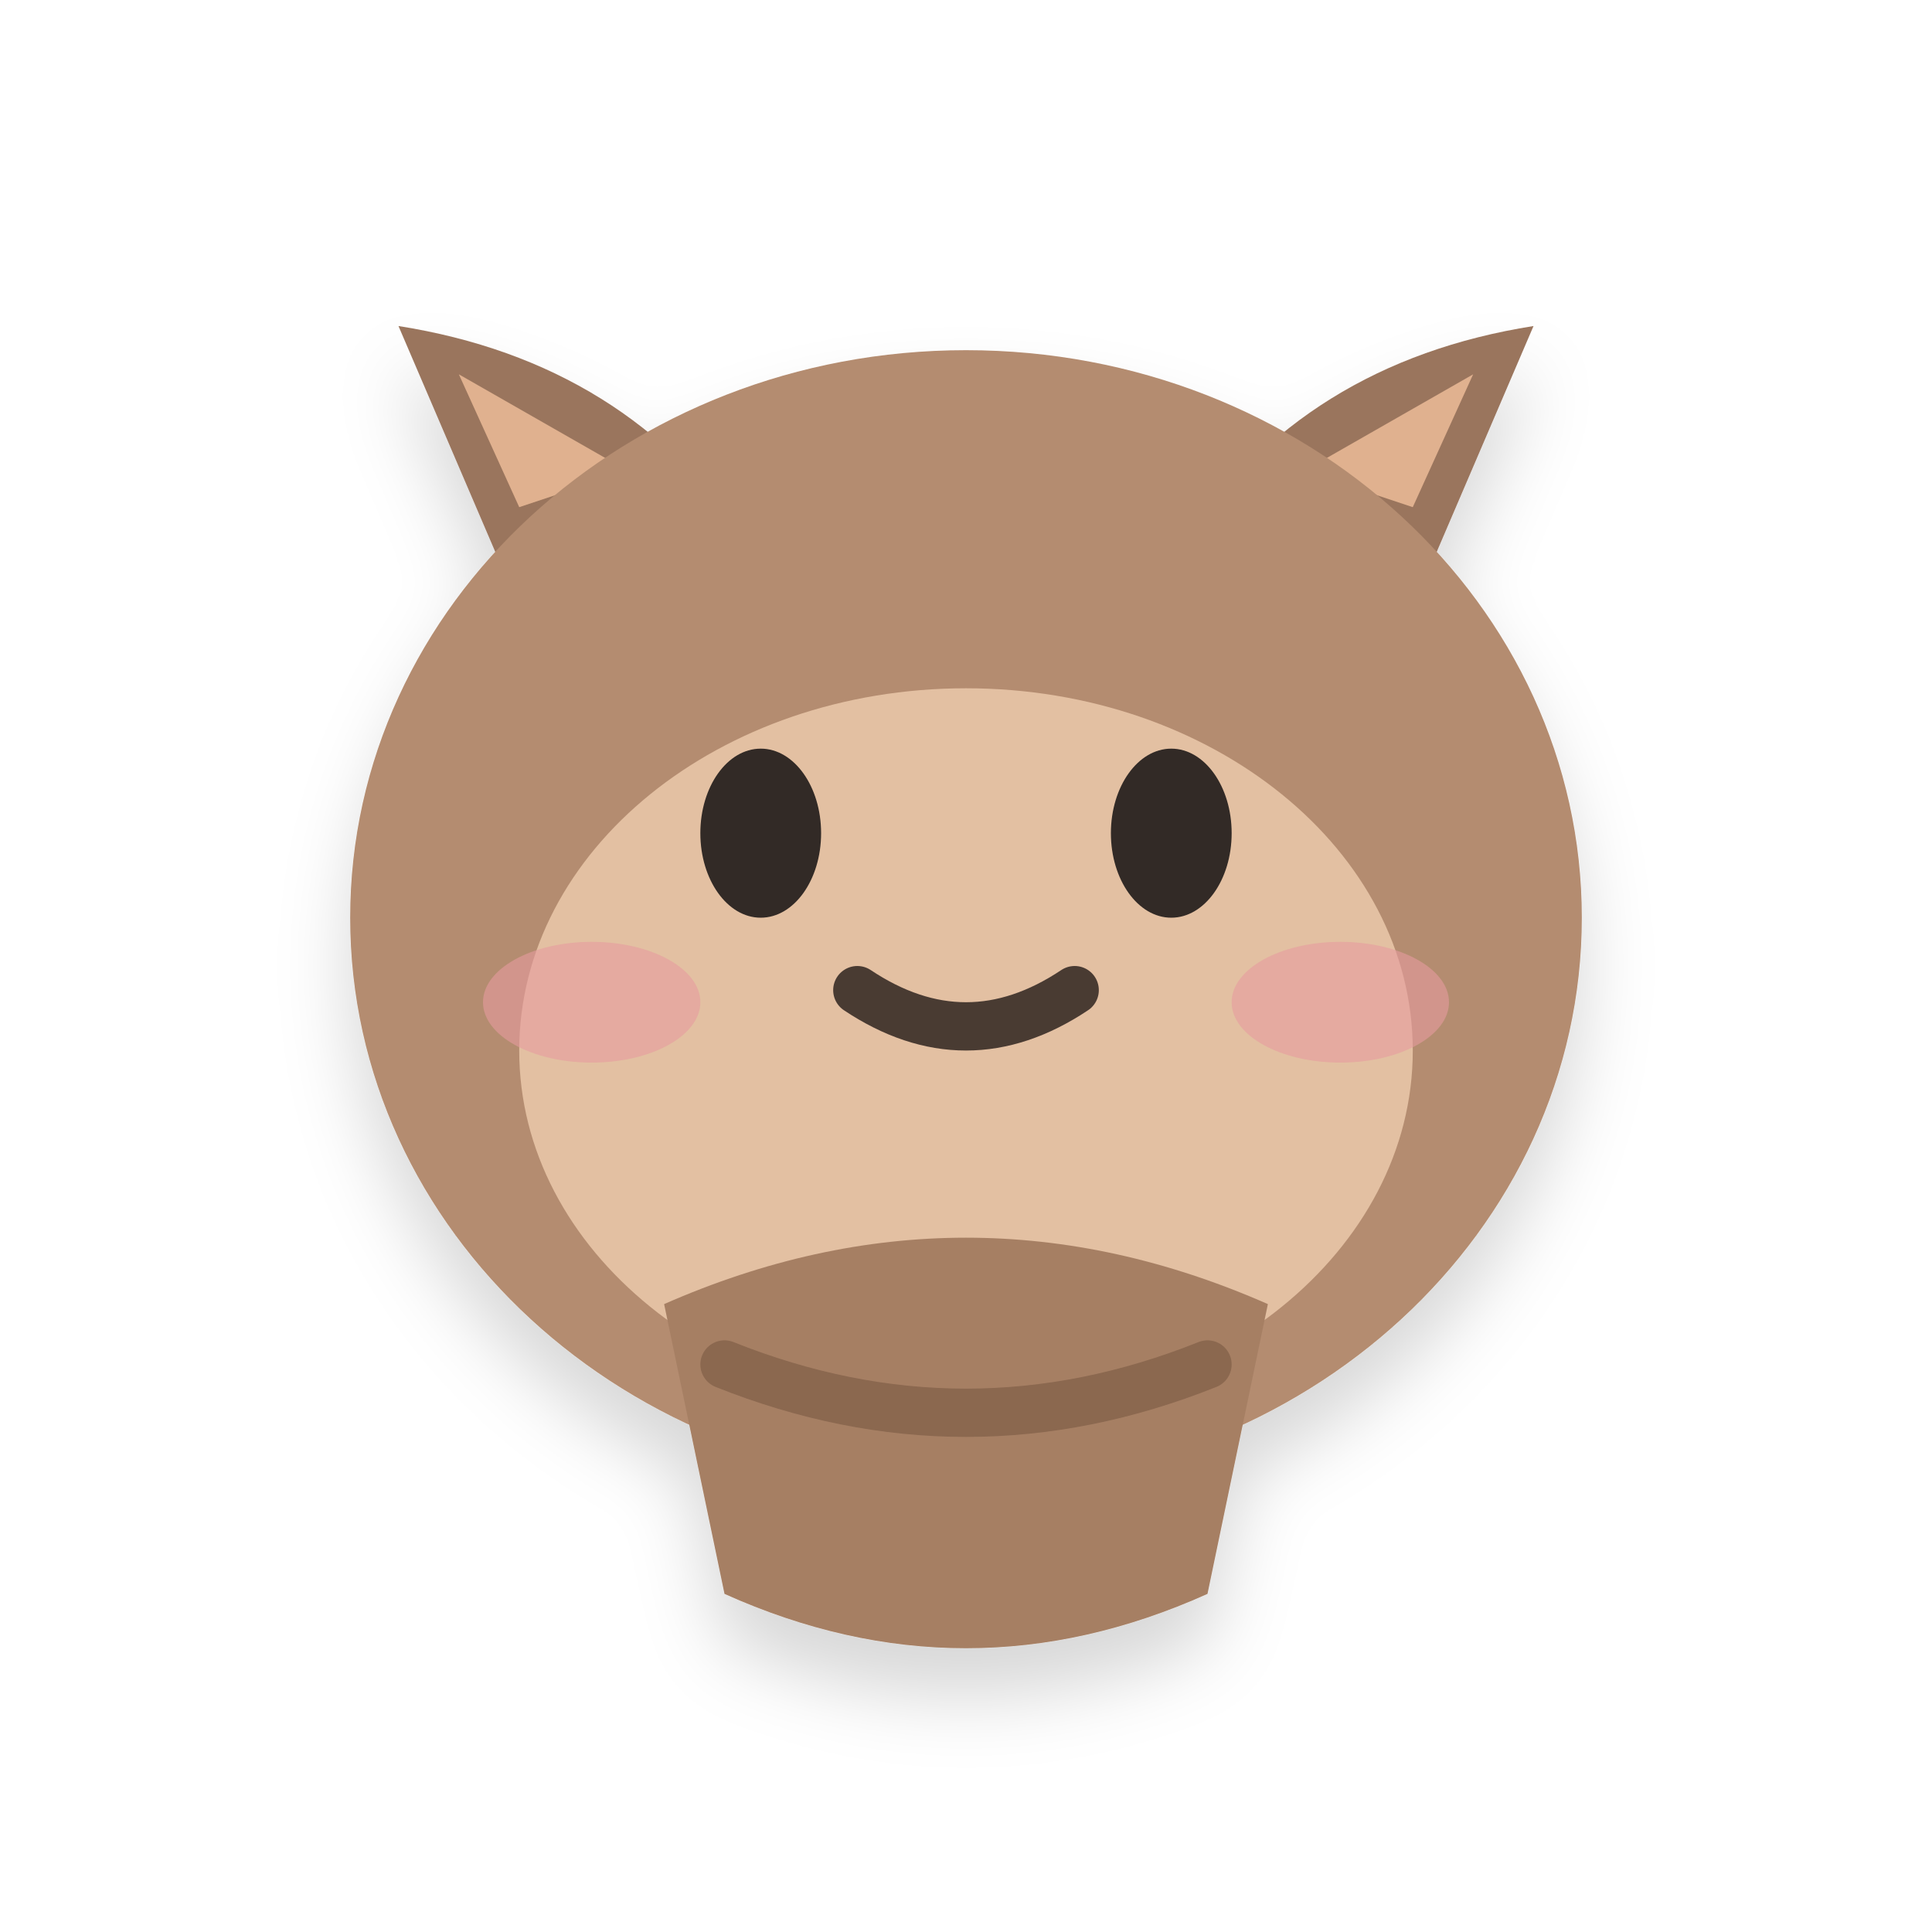
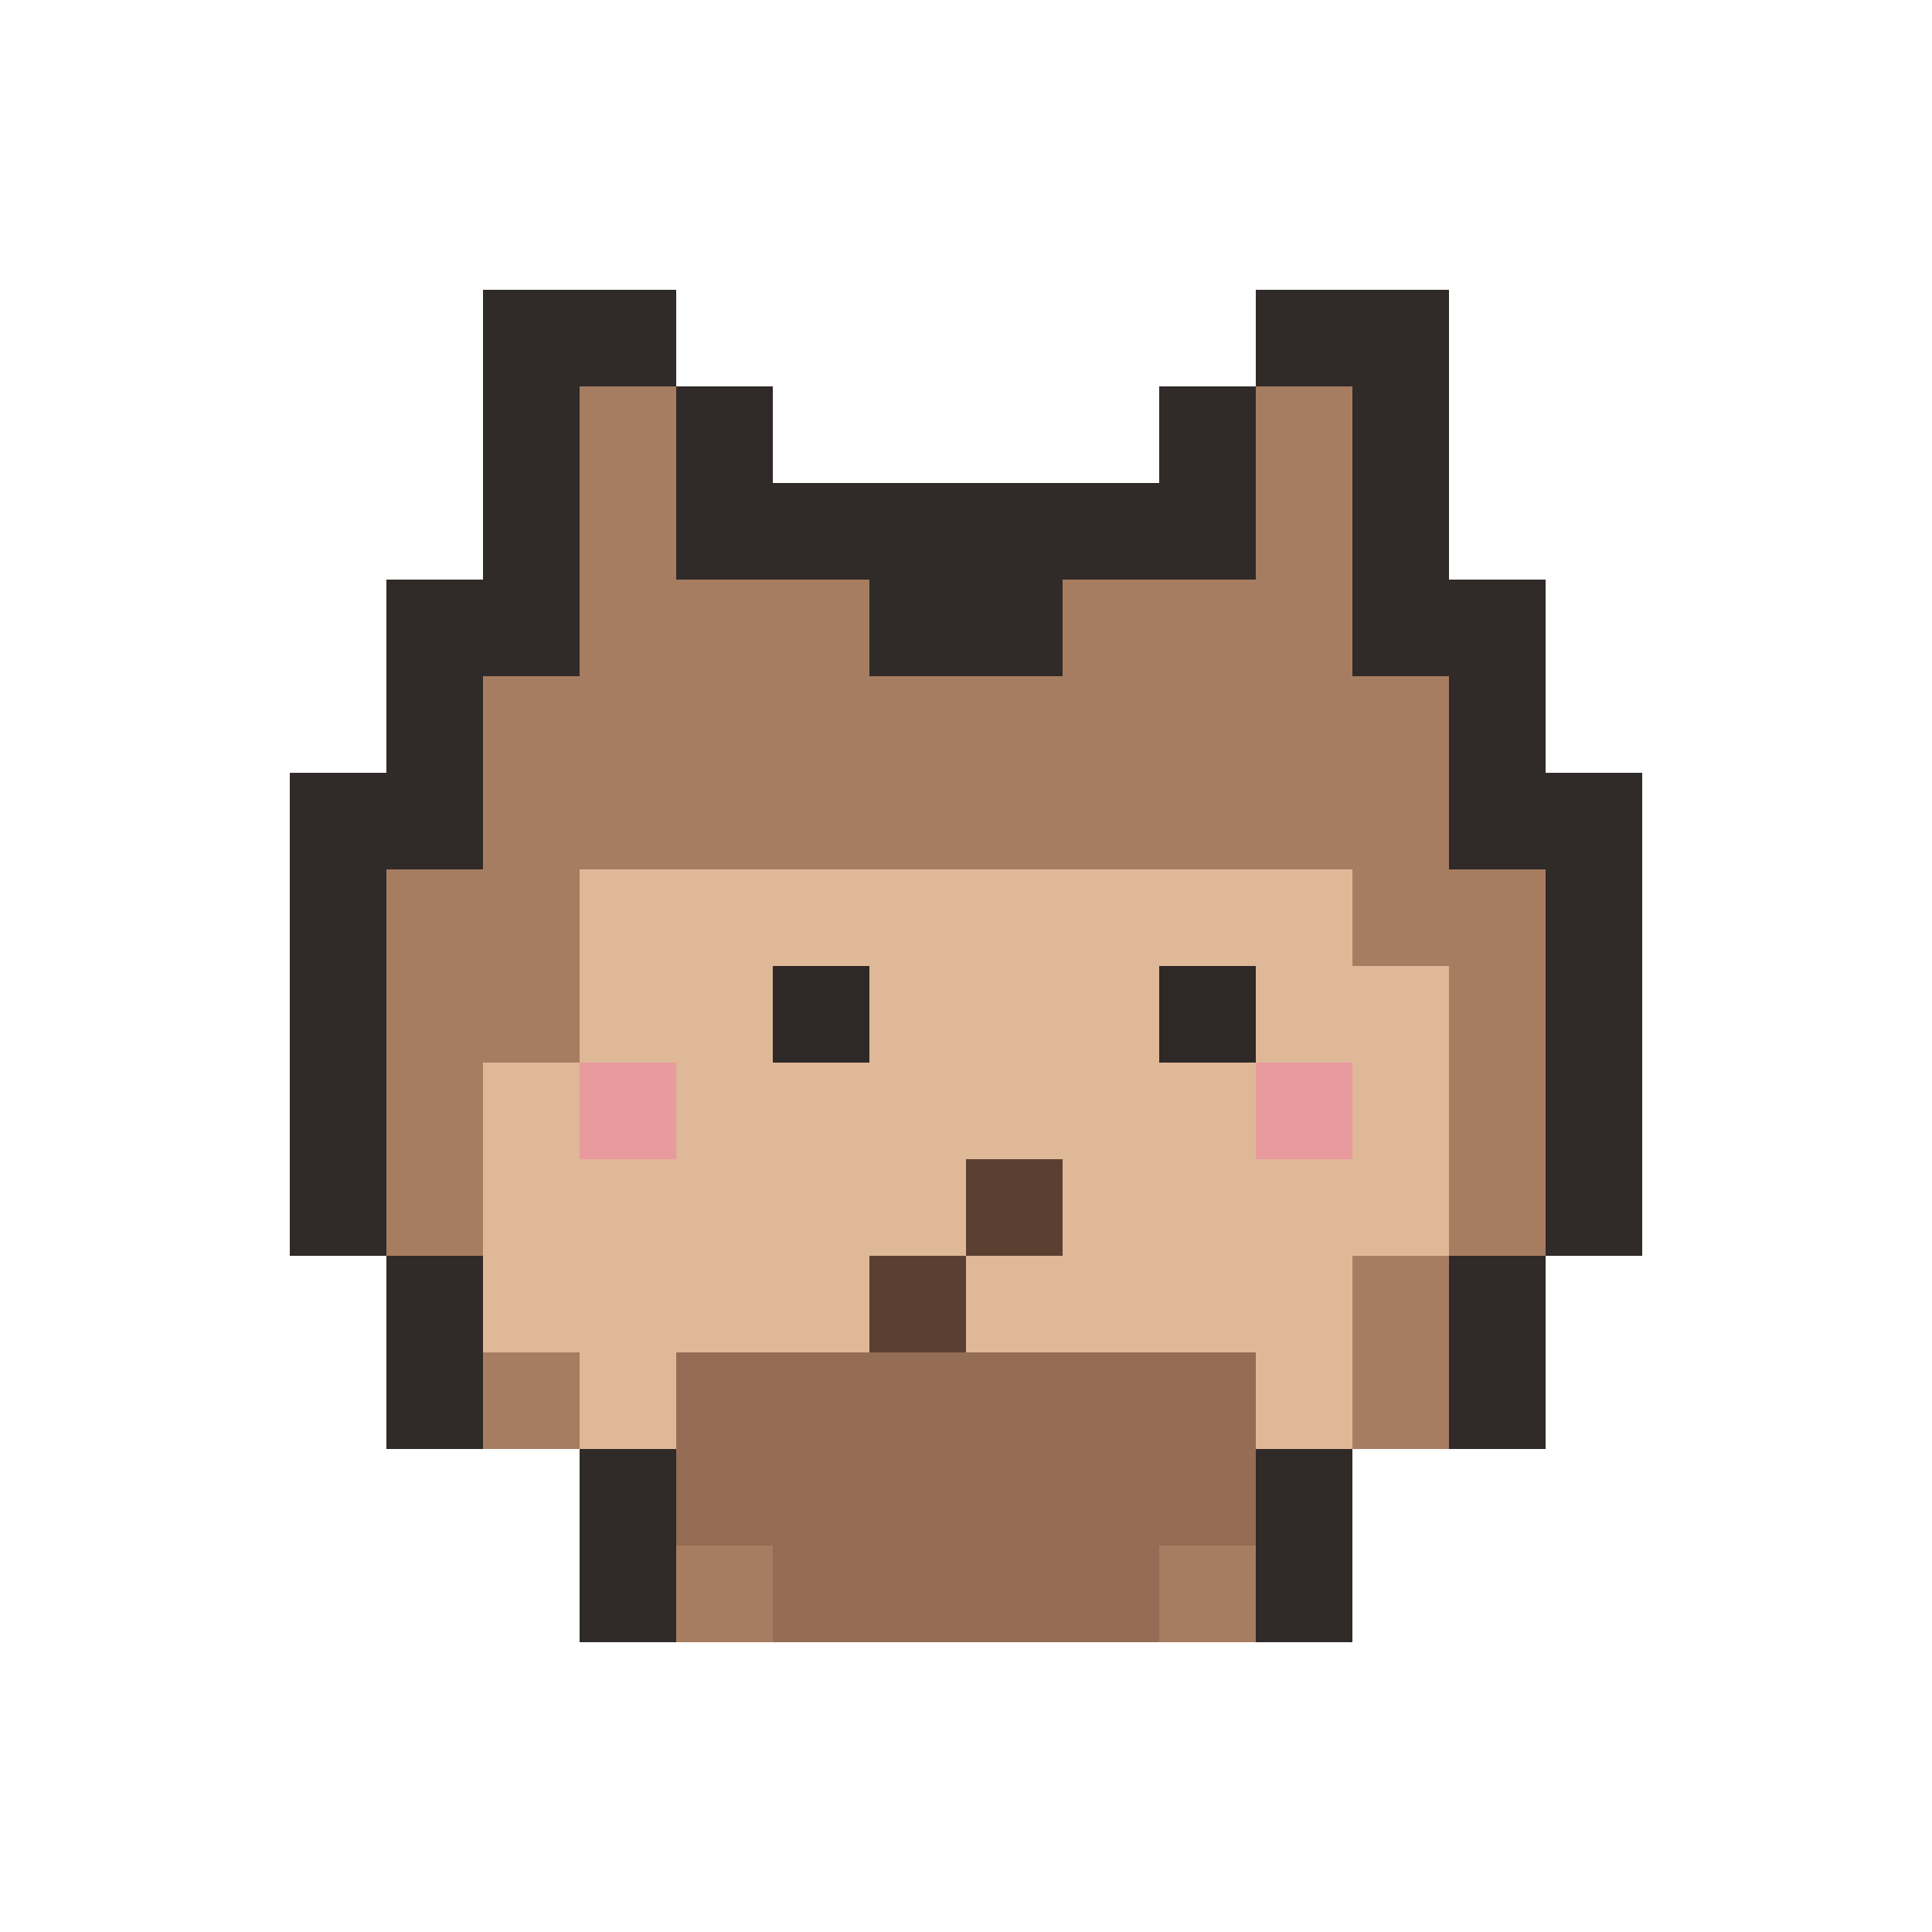
- <svg xmlns="http://www.w3.org/2000/svg" viewBox="0 0 160 160">
-   <defs>
-     <filter id="s" x="-20%" y="-20%" width="140%" height="140%">
-       <feDropShadow dx="0" dy="4" stdDeviation="3" flood-color="#000" flood-opacity=".16" />
-     </filter>
-   </defs>
-   <g filter="url(#s)">
-     <path d="M45 55 L33 27 Q52 30 62 45" fill="#9a755d" />
-     <path d="M115 55 L127 27 Q108 30 98 45" fill="#9a755d" />
-     <path d="M43 42 L38 31 L52 39Z" fill="#e0b18f" />
-     <path d="M117 42 L122 31 L108 39Z" fill="#e0b18f" />
-     <ellipse cx="80" cy="76" rx="51" ry="47" fill="#b48c70" />
-     <ellipse cx="80" cy="87" rx="37" ry="30" fill="#e3c0a2" />
-     <ellipse cx="63" cy="69" rx="5" ry="7" fill="#302925" />
-     <ellipse cx="97" cy="69" rx="5" ry="7" fill="#302925" />
-     <path d="M71 82 Q80 88 89 82" fill="none" stroke="#493a33" stroke-width="4" stroke-linecap="round" />
-     <ellipse cx="49" cy="83" rx="9" ry="5" fill="#e69b9e" opacity=".6" />
-     <ellipse cx="111" cy="83" rx="9" ry="5" fill="#e69b9e" opacity=".6" />
-     <path d="M55 108 Q80 97 105 108 L100 132 Q80 141 60 132Z" fill="#a67f64" />
-     <path d="M60 113 Q80 121 100 113" fill="none" stroke="#8b684f" stroke-width="4" stroke-linecap="round" />
-   </g>
+ <svg xmlns="http://www.w3.org/2000/svg" viewBox="0 0 160 160" shape-rendering="crispEdges">
+   <path fill="#302a28" d="M40 48V24h16v8h8v8h32v-8h8V24h16v24h8v16h8v40h-8v16h-16v16H48v-16H32v-16h-8V64h8V48z" />
+   <path fill="#a77d61" d="M48 32h8v16h16v8h16v-8h16V32h8v24h8v16h8v32h-8v16h-16v16H56v-16H40V104h-8V72h8V56h8z" />
+   <path fill="#dfb898" d="M48 72h64v8h8v24h-8v16H96v8H64v-8H48V112h-8V88h8z" />
+   <path fill="#2e2927" d="M64 80h8v8h-8zM96 80h8v8h-8z" />
+   <path fill="#e89a9d" d="M48 88h8v8h-8zM104 88h8v8h-8z" />
+   <path fill="#5b4032" d="M72 96h16v8H80v8h-8v-8h8v-8z" />
+   <path fill="#956d54" d="M56 112h48v16H96v8H64v-8H56z" />
</svg>
